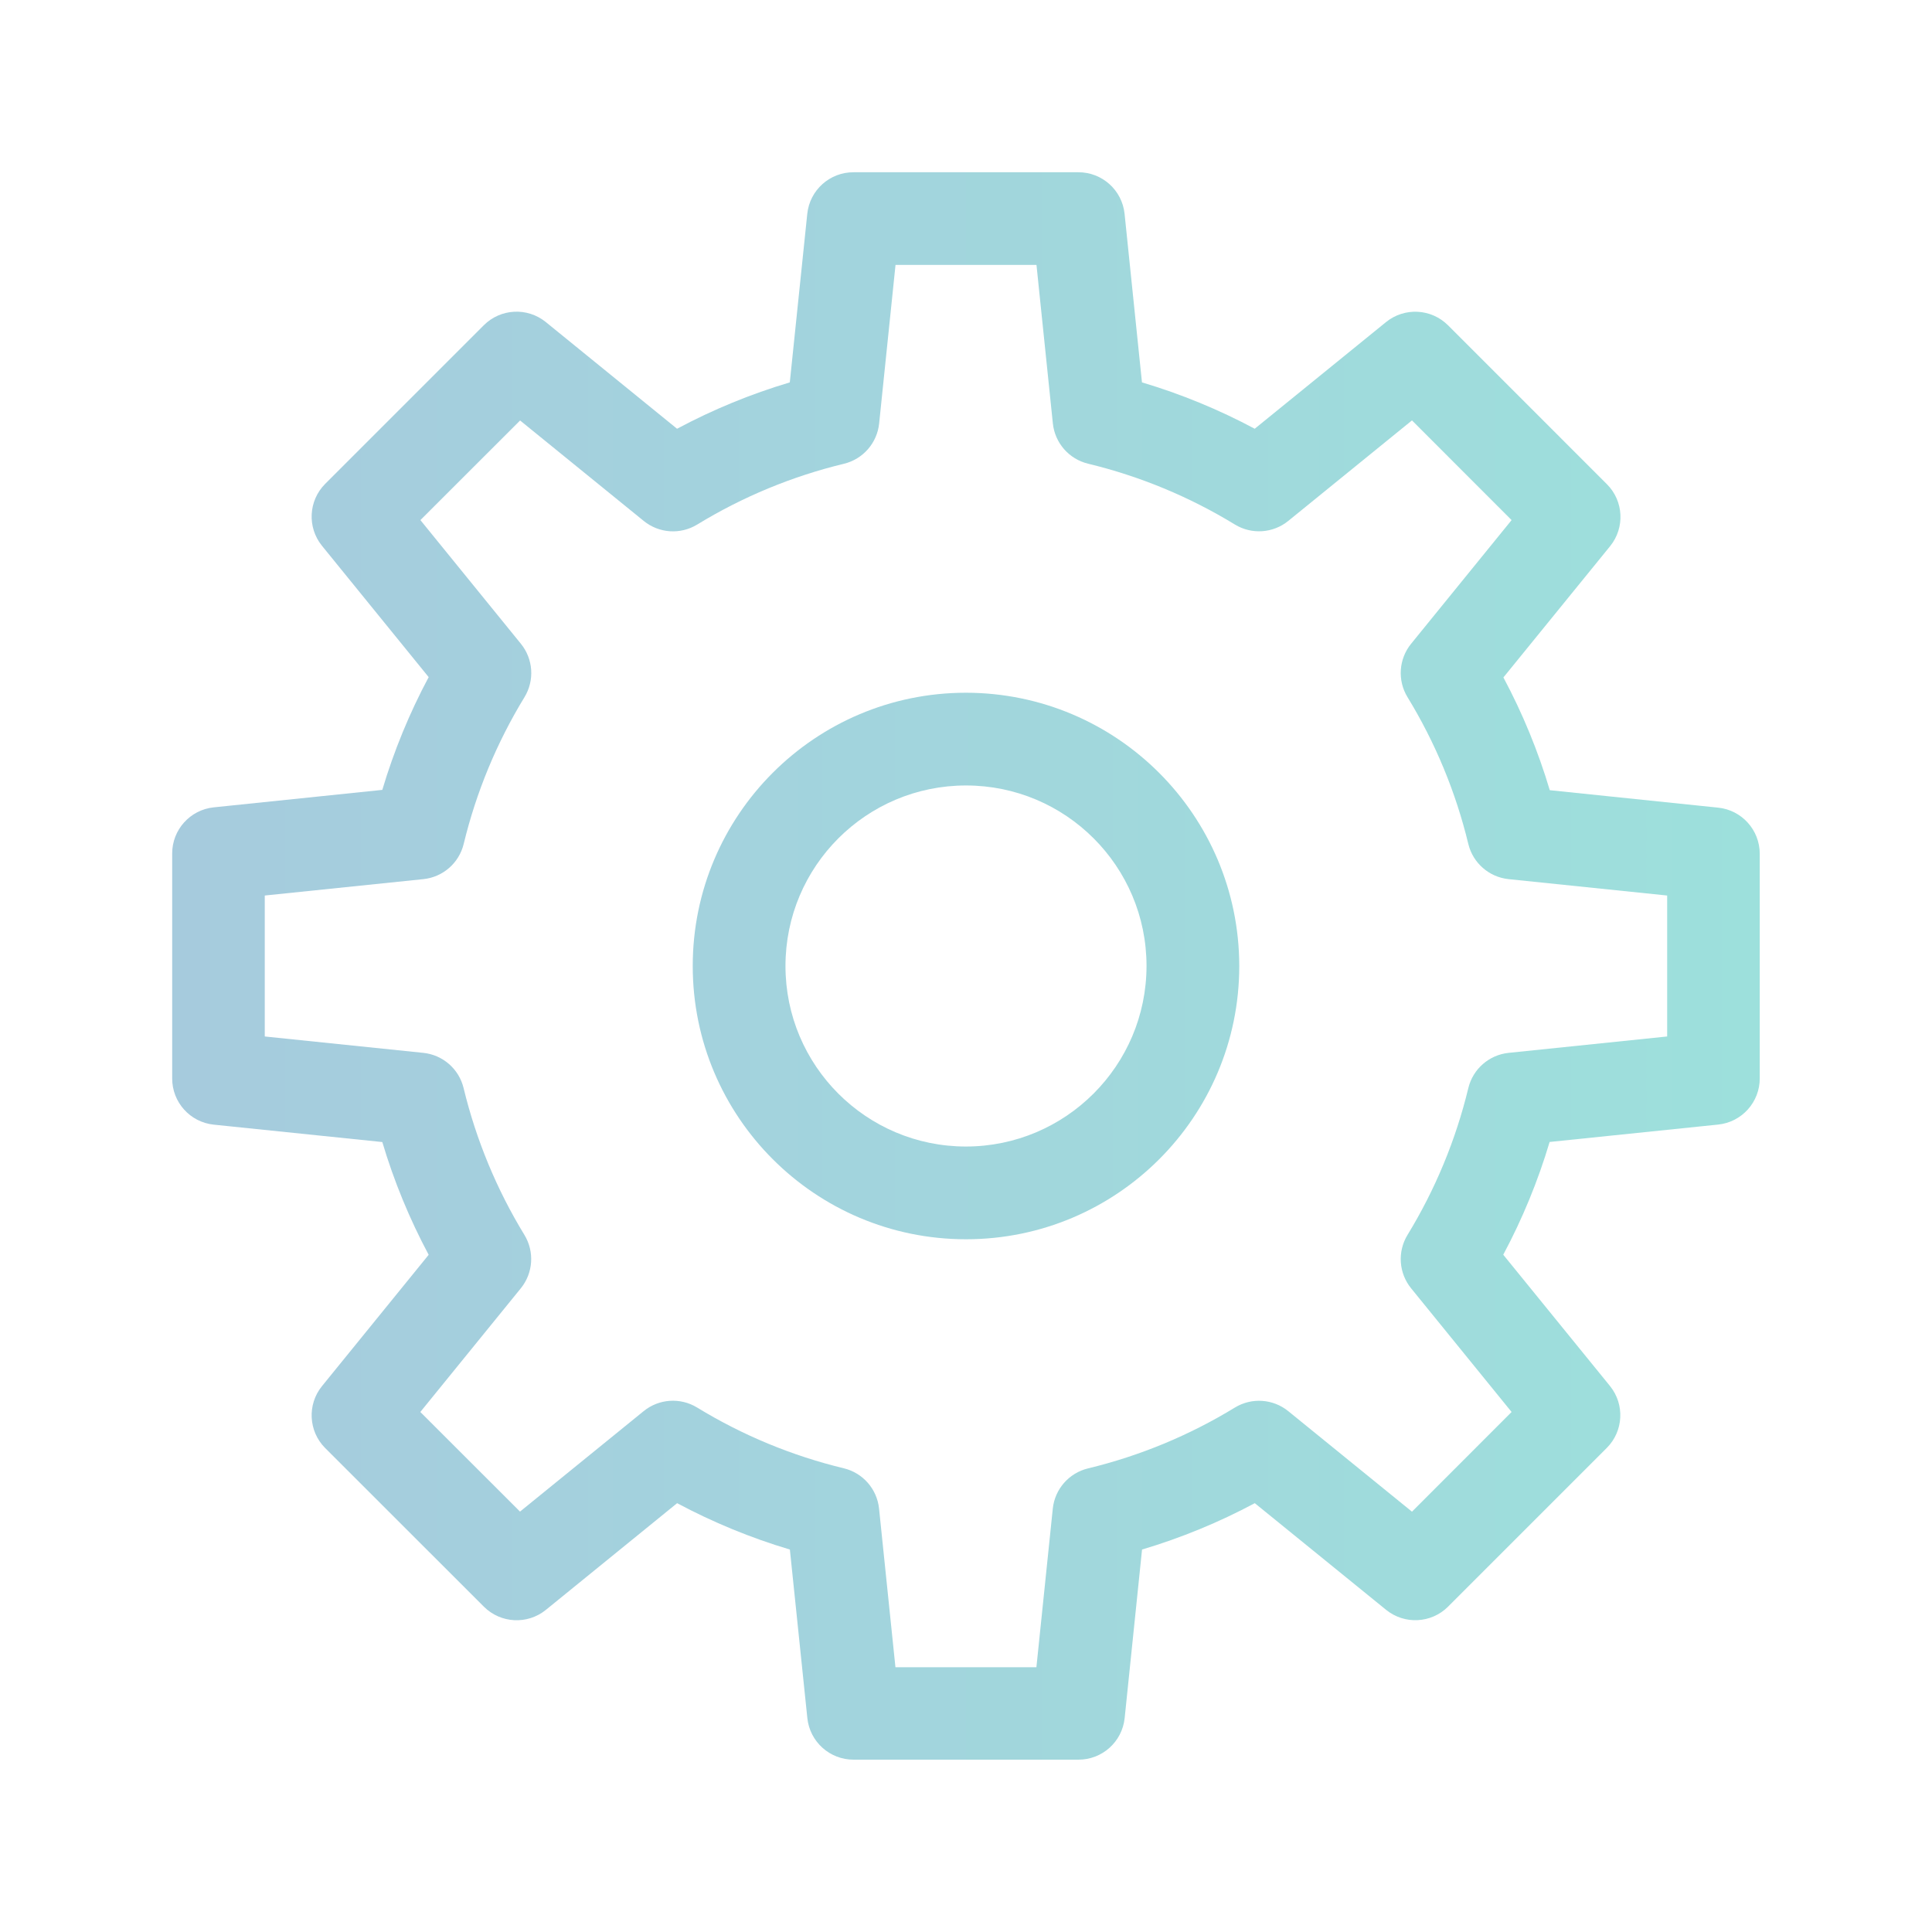
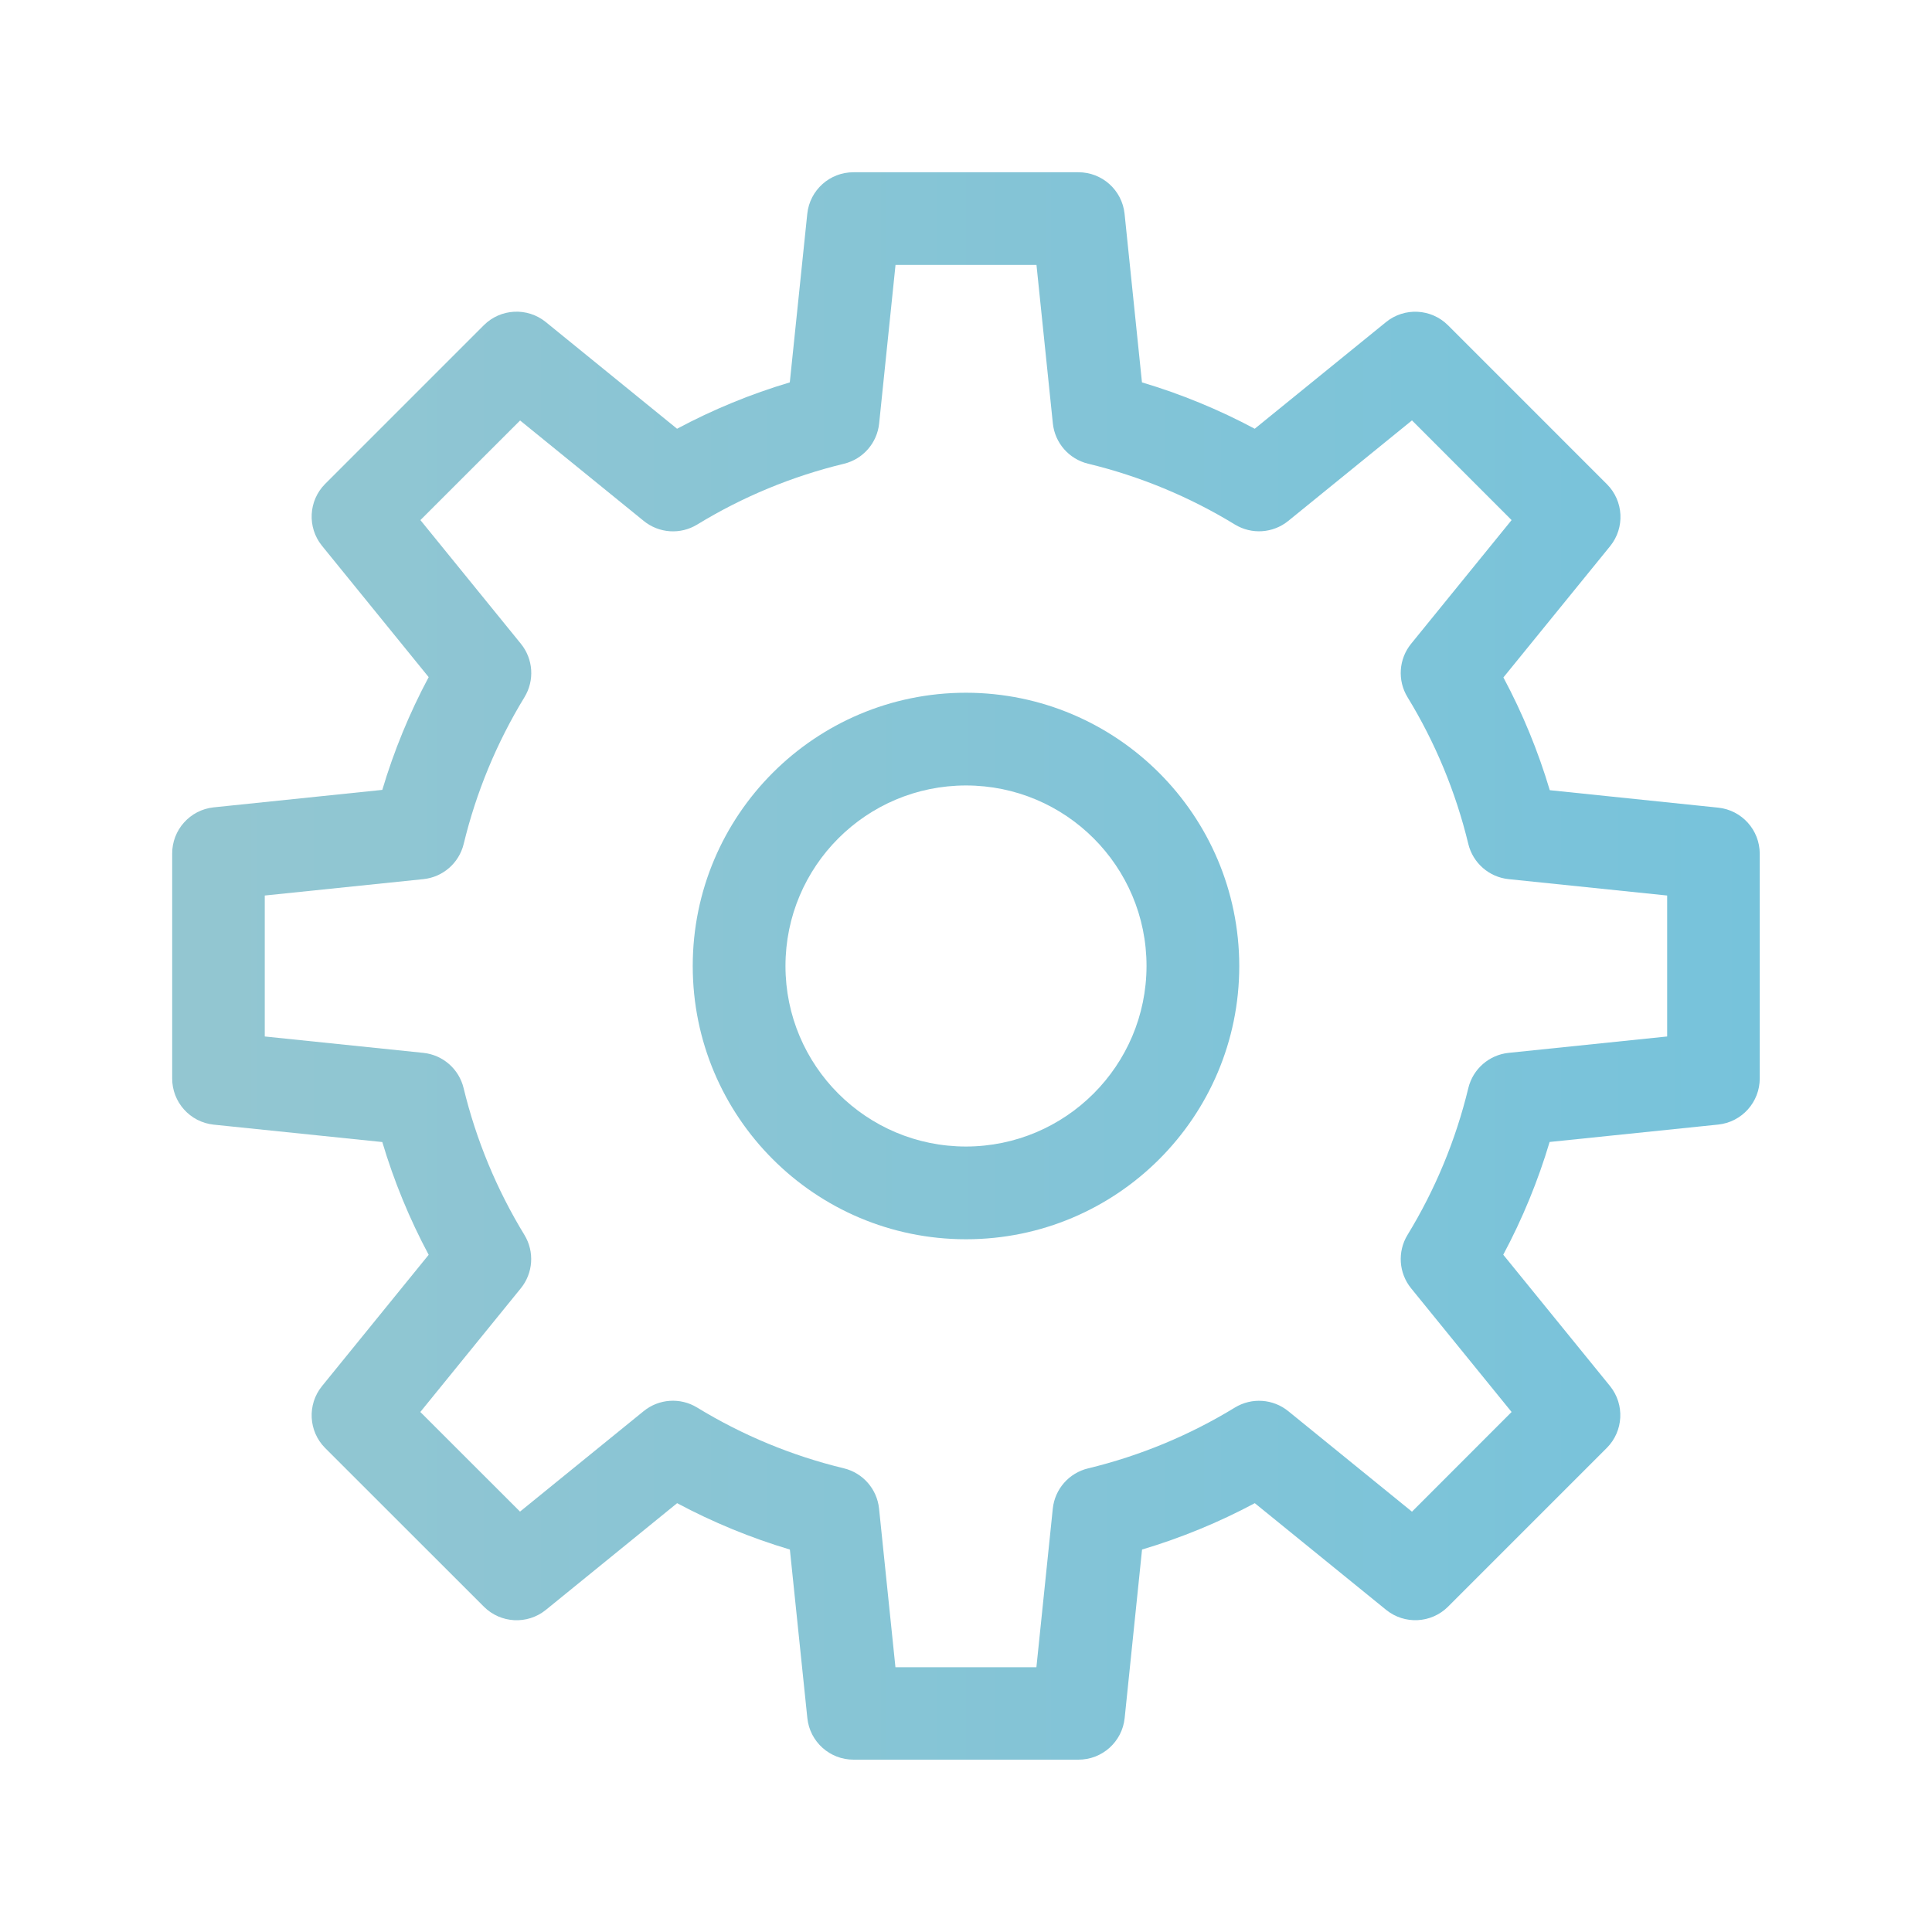
<svg xmlns="http://www.w3.org/2000/svg" xmlns:xlink="http://www.w3.org/1999/xlink" id="Layer_1" data-name="Layer 1" viewBox="0 0 250 250">
  <defs>
-     <style>.cls-1{fill:url(#New_Gradient_Swatch_1);}.cls-2{fill:url(#New_Gradient_Swatch_1-2);}</style>
-     <linearGradient id="New_Gradient_Swatch_1" x1="22.25" y1="125" x2="227.73" y2="125" gradientUnits="userSpaceOnUse">
-       <stop offset="0" stop-color="#a6cbdd" />
-       <stop offset="1" stop-color="#9de0dc" />
+     <style>.cls-1{fill:url(#linear-gradient);}.cls-2{fill:url(#linear-gradient-2);}</style>
+     <linearGradient id="linear-gradient" x1="22.25" y1="125" x2="227.73" y2="125" gradientUnits="userSpaceOnUse">
+       <stop offset="0" stop-color="#93c6d1" />
+       <stop offset="1" stop-color="#77c3db" />
    </linearGradient>
-     <linearGradient id="New_Gradient_Swatch_1-2" x1="26.51" x2="223.94" xlink:href="#New_Gradient_Swatch_1" />
+     <linearGradient id="linear-gradient-2" x1="26.51" x2="223.94" xlink:href="#linear-gradient" />
  </defs>
  <path class="cls-1" d="M222.34,104.51l-21.8-2.26a78.52,78.52,0,0,0-6-14.59l13.82-17a6,6,0,0,0-.42-8L187.36,42.08a6,6,0,0,0-8-.41l-17,13.81a78.52,78.52,0,0,0-14.59-6l-2.25-21.81a6,6,0,0,0-6-5.38H110.46a6,6,0,0,0-6,5.38l-2.26,21.81a78.52,78.52,0,0,0-14.59,6l-17-13.82a6,6,0,0,0-8,.42L42.07,62.62a6,6,0,0,0-.41,8l13.81,17a78.52,78.52,0,0,0-6,14.59l-21.81,2.26a6,6,0,0,0-5.38,6v29.06a6,6,0,0,0,5.38,6l21.81,2.25a78.52,78.52,0,0,0,6,14.59l-13.81,17a6,6,0,0,0,.41,8l20.55,20.54a6,6,0,0,0,8,.42l17-13.82a78.52,78.52,0,0,0,14.59,6l2.26,21.81a6,6,0,0,0,6,5.38h29.06a6,6,0,0,0,6-5.38l2.25-21.81a78.52,78.52,0,0,0,14.59-6l17,13.81a6,6,0,0,0,8-.41l20.55-20.55a6,6,0,0,0,.42-8l-13.82-17a78.52,78.52,0,0,0,6-14.59l21.8-2.25a6,6,0,0,0,5.39-6V110.47A6,6,0,0,0,222.34,104.51Zm-6.61,29.61-20.52,2.12A6,6,0,0,0,190,140.8a66.28,66.28,0,0,1-7.87,19,6,6,0,0,0,.47,6.91l13,16-12.89,12.9-16-13a6,6,0,0,0-6.92-.47,66.28,66.28,0,0,1-19,7.87,6,6,0,0,0-4.56,5.21l-2.12,20.52H115.87l-2.12-20.52A6,6,0,0,0,109.2,190a66.22,66.22,0,0,1-19-7.87,6,6,0,0,0-6.91.47l-16,13-12.9-12.89,13-16a6,6,0,0,0,.47-6.91,66.46,66.46,0,0,1-7.87-19,6,6,0,0,0-5.21-4.56l-20.52-2.12V115.88l20.52-2.12A6,6,0,0,0,60,109.21a66.4,66.4,0,0,1,7.87-19,6,6,0,0,0-.47-6.91l-13-16,12.9-12.89,16,13a6,6,0,0,0,6.91.47,66.22,66.22,0,0,1,19-7.87,6,6,0,0,0,4.55-5.21l2.12-20.52h18.24l2.12,20.52A6,6,0,0,0,140.79,60a66.28,66.28,0,0,1,19,7.87,6,6,0,0,0,6.92-.47l16-13,12.89,12.9-13,16a6,6,0,0,0-.47,6.91,66.22,66.22,0,0,1,7.87,19,6,6,0,0,0,5.21,4.55l20.52,2.12Z" />
  <path class="cls-2" d="M125,89.64A35.36,35.36,0,1,0,160.36,125,35.4,35.4,0,0,0,125,89.64Zm0,58.72A23.36,23.36,0,1,1,148.36,125,23.39,23.39,0,0,1,125,148.36Z" />
</svg>
